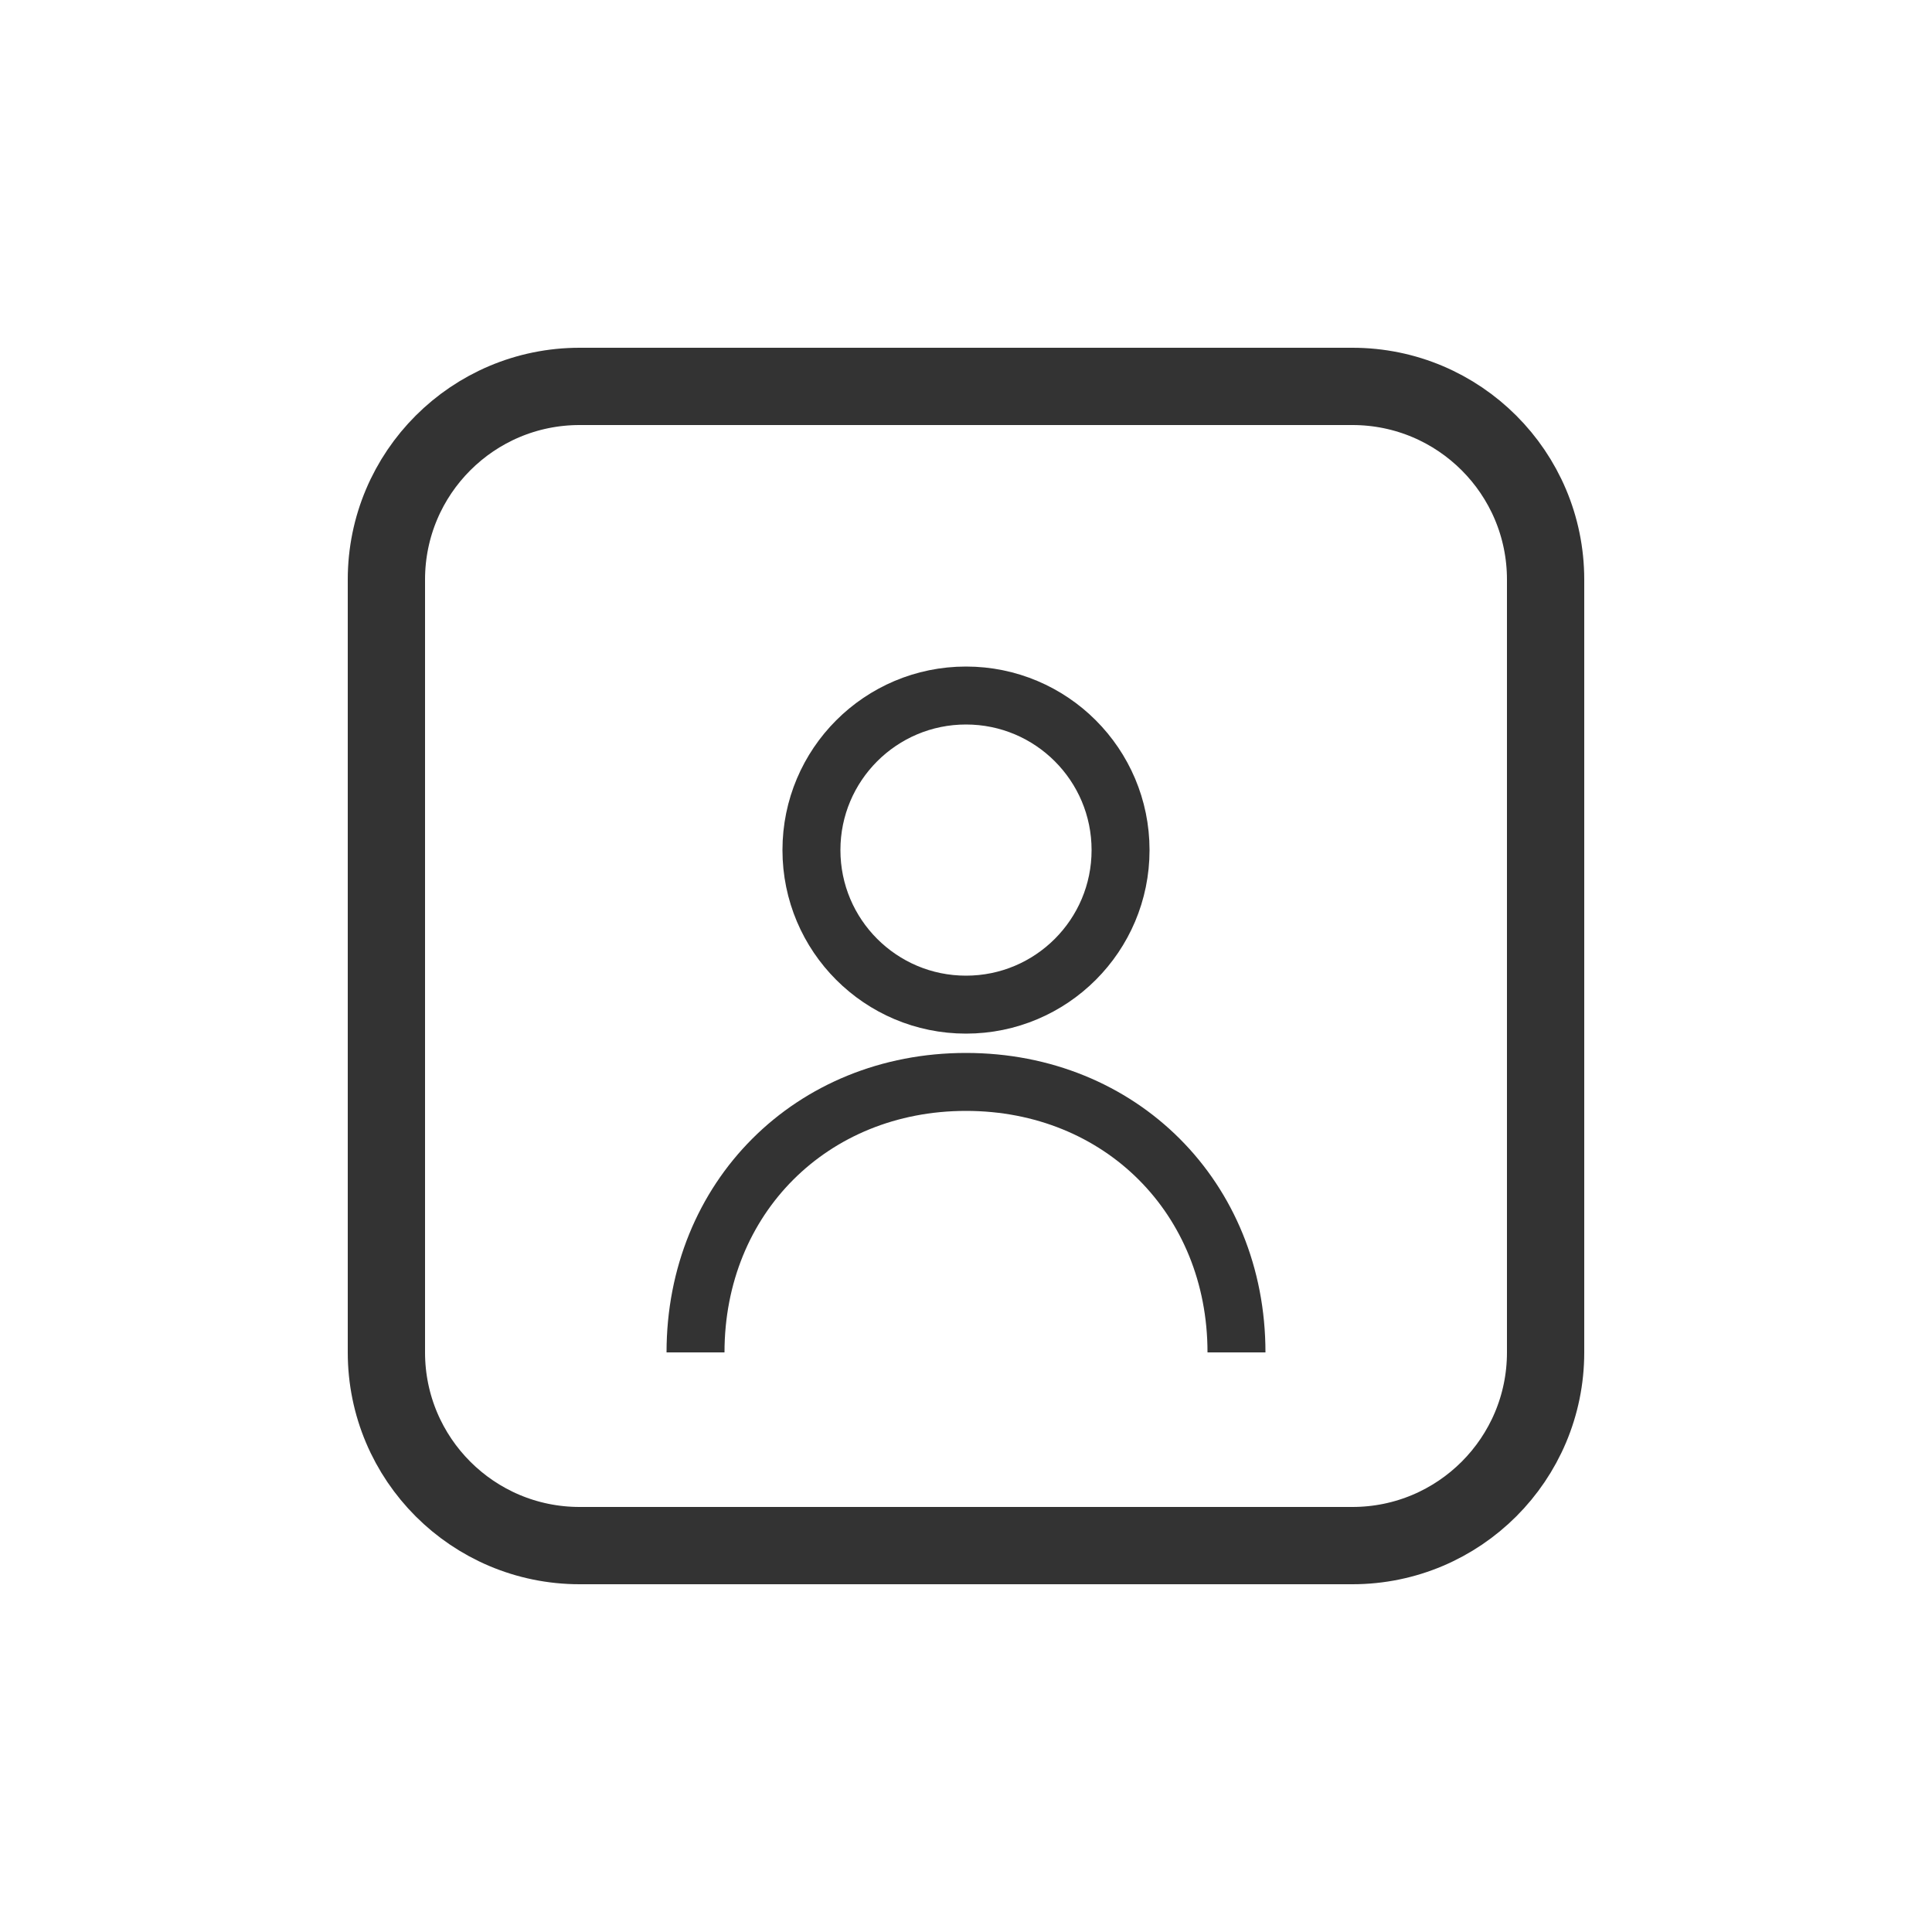
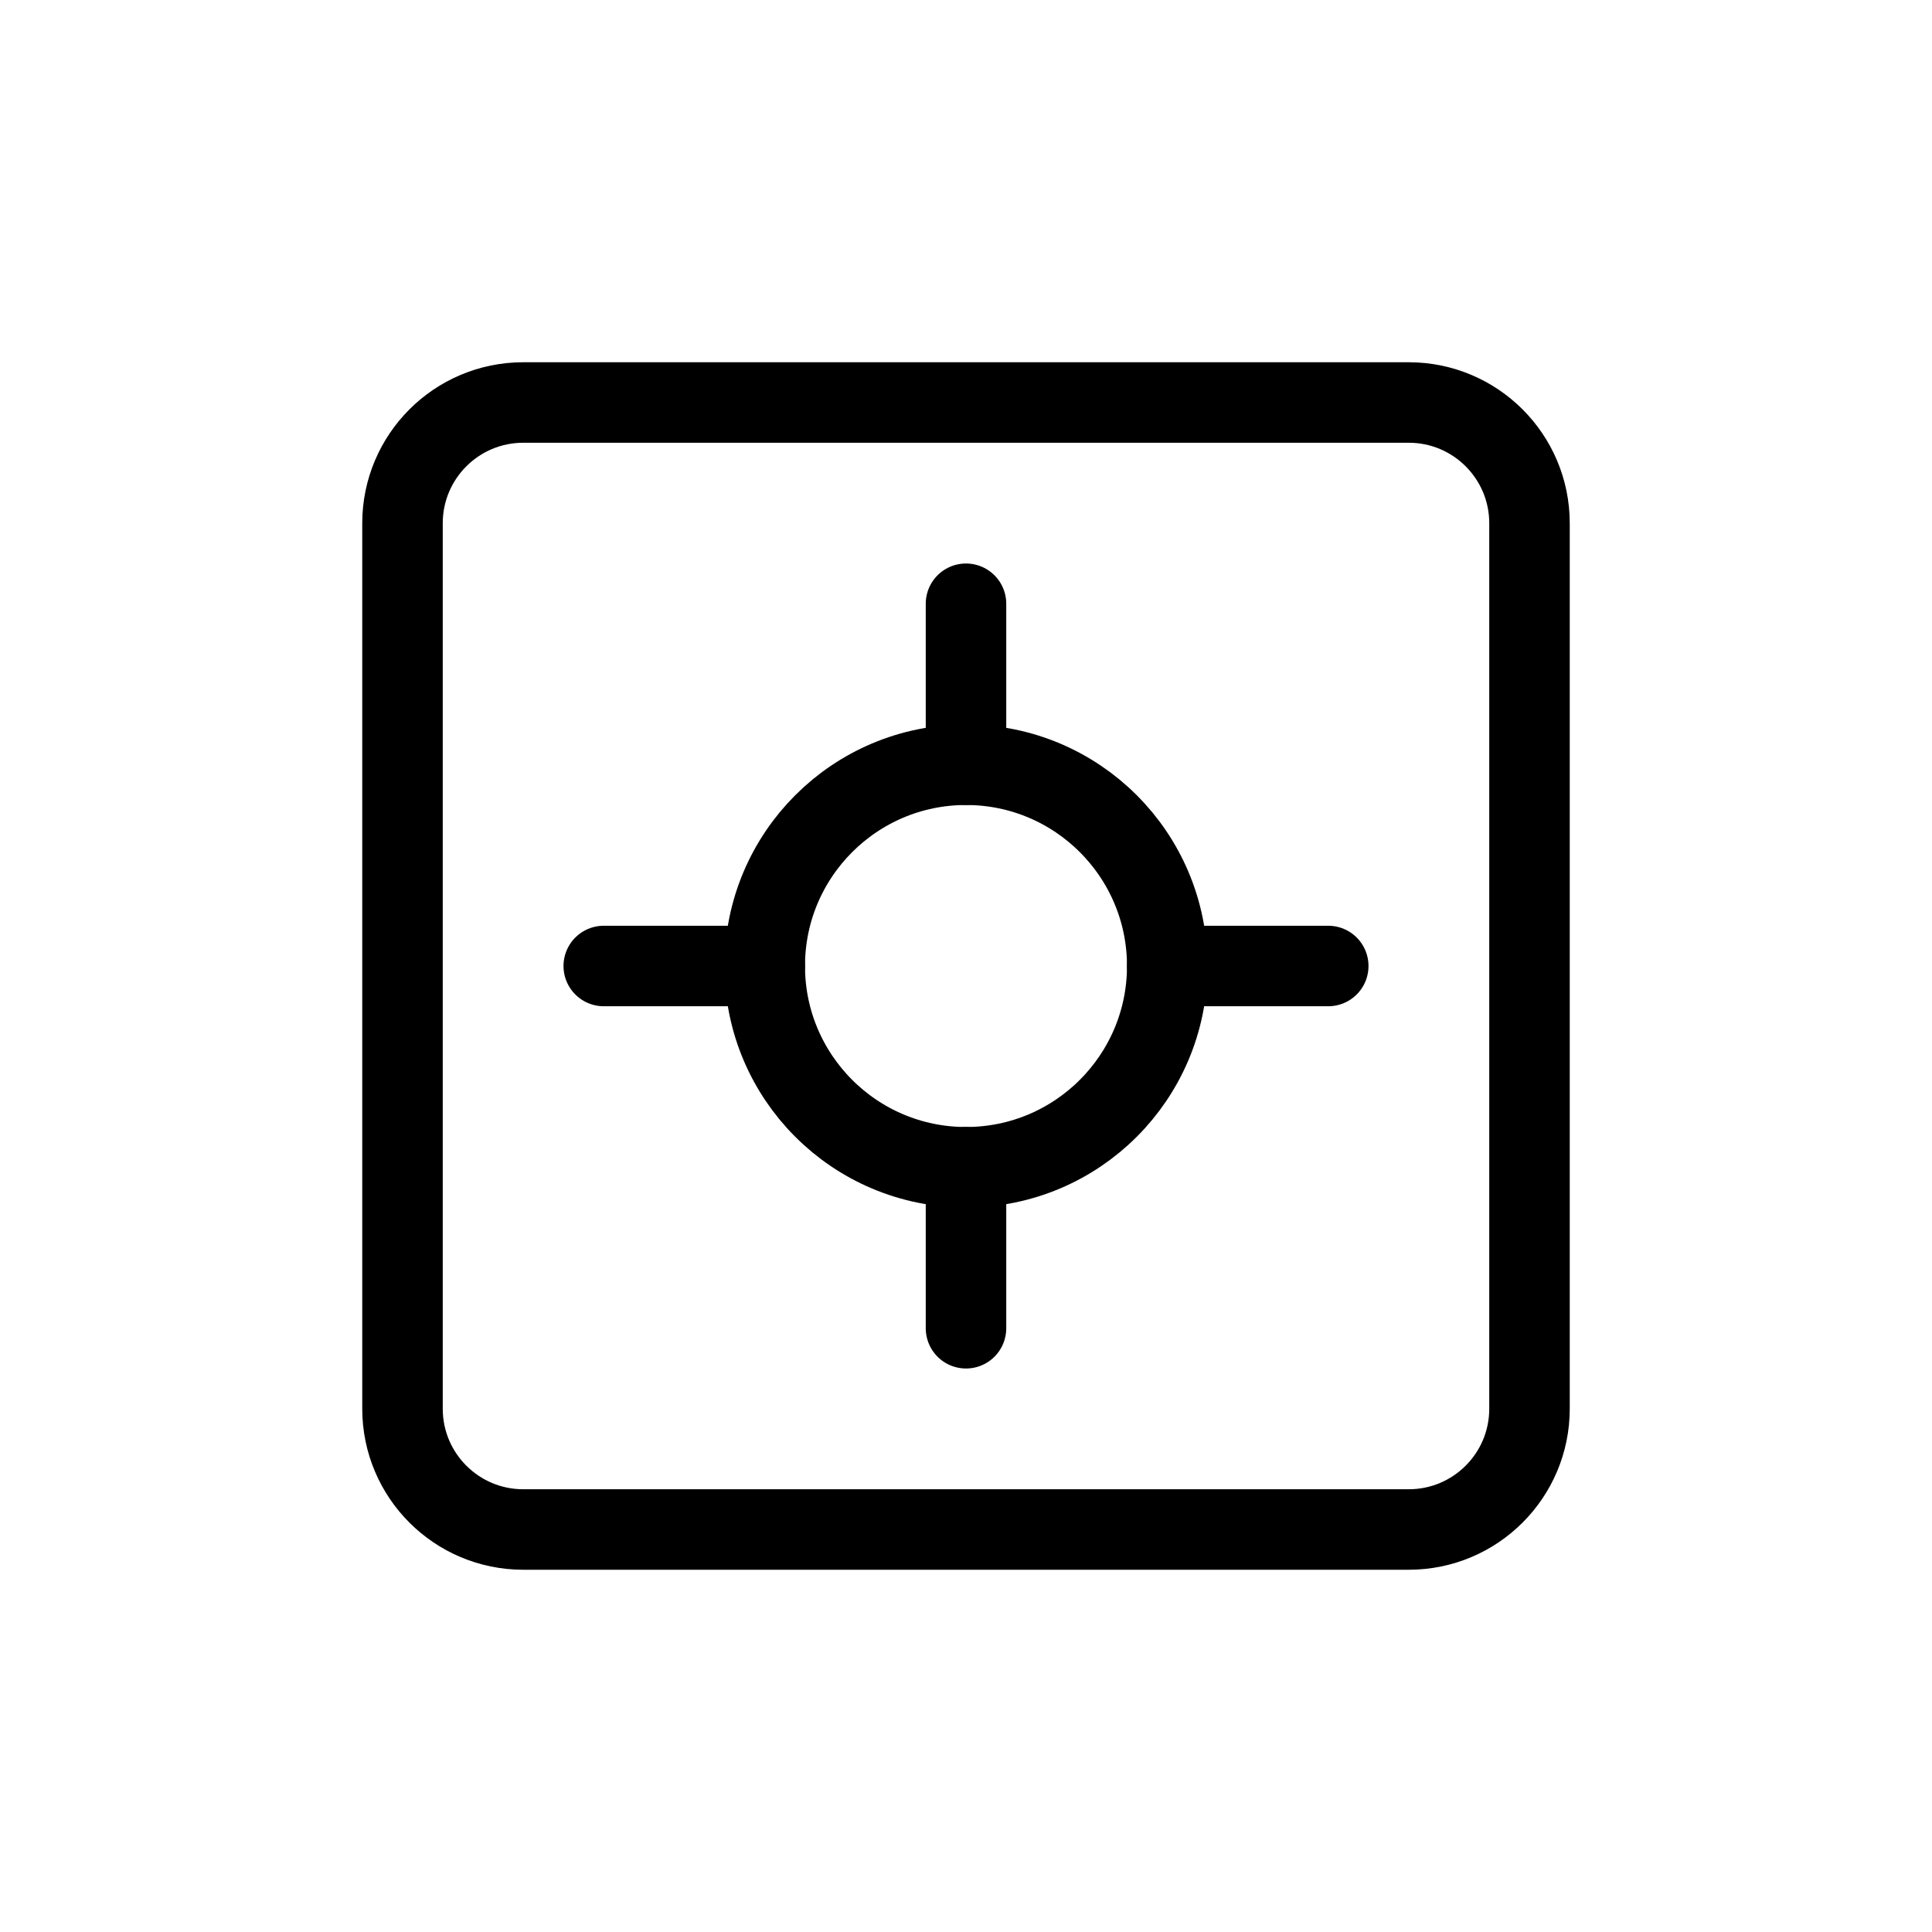
- <svg xmlns="http://www.w3.org/2000/svg" viewBox="0 0 50 50">
-   <rect x="10" y="10" width="30" height="30" rx="5" fill="none" stroke="#333" stroke-width="2" />
-   <circle cx="25" cy="22" r="4" fill="none" stroke="#333" stroke-width="1.5" />
-   <path d="M18 35c0-4 3-7 7-7s7 3 7 7" stroke="#333" stroke-width="1.5" fill="none" />
+ <svg xmlns="http://www.w3.org/2000/svg" width="960" height="960" viewBox="0 0 960 960" fill="none">
+   <rect x="200" y="200" width="560" height="560" rx="60" stroke="black" stroke-width="40" fill="none" />
+   <circle cx="480" cy="480" r="100" stroke="black" stroke-width="40" fill="none" />
+   <path d="M480 300V380M480 580V660M300 480H380M580 480H660" stroke="black" stroke-width="40" stroke-linecap="round" />
</svg>
